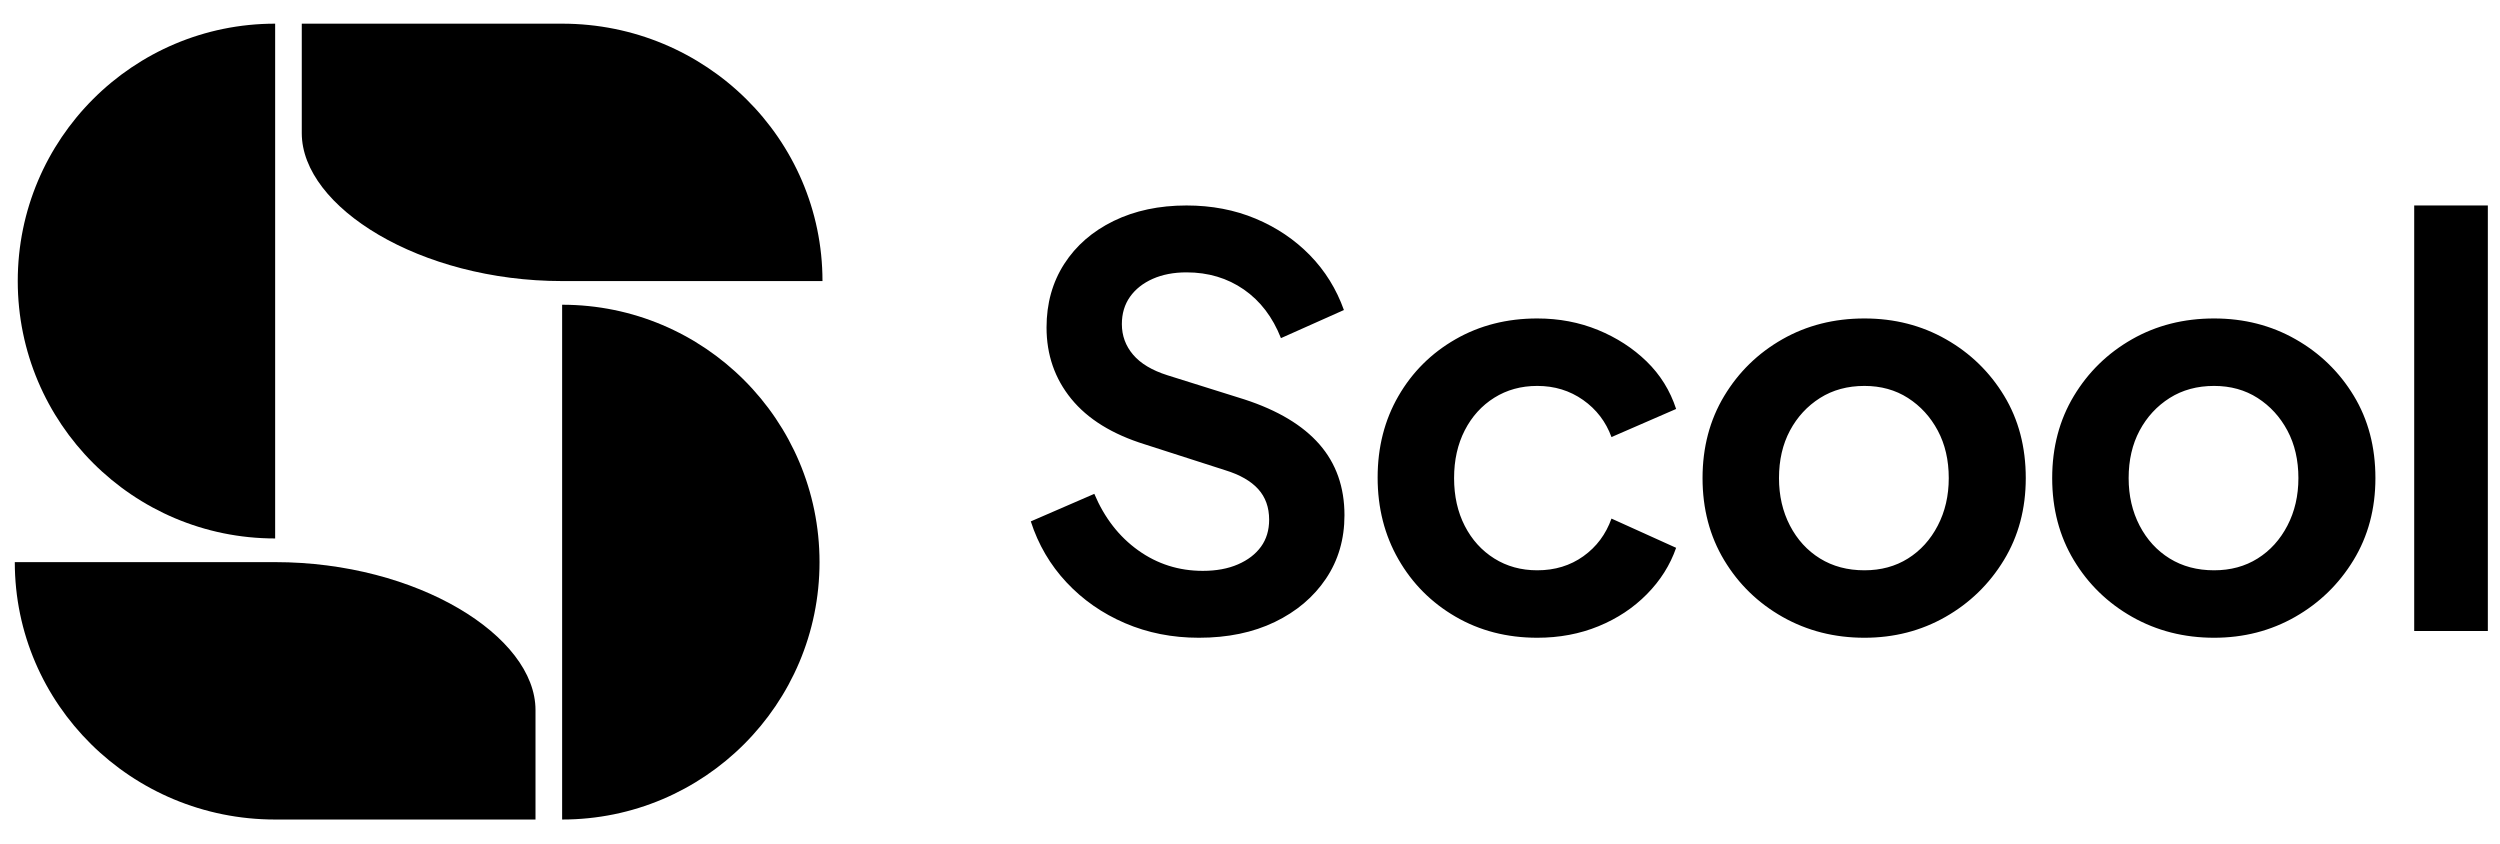
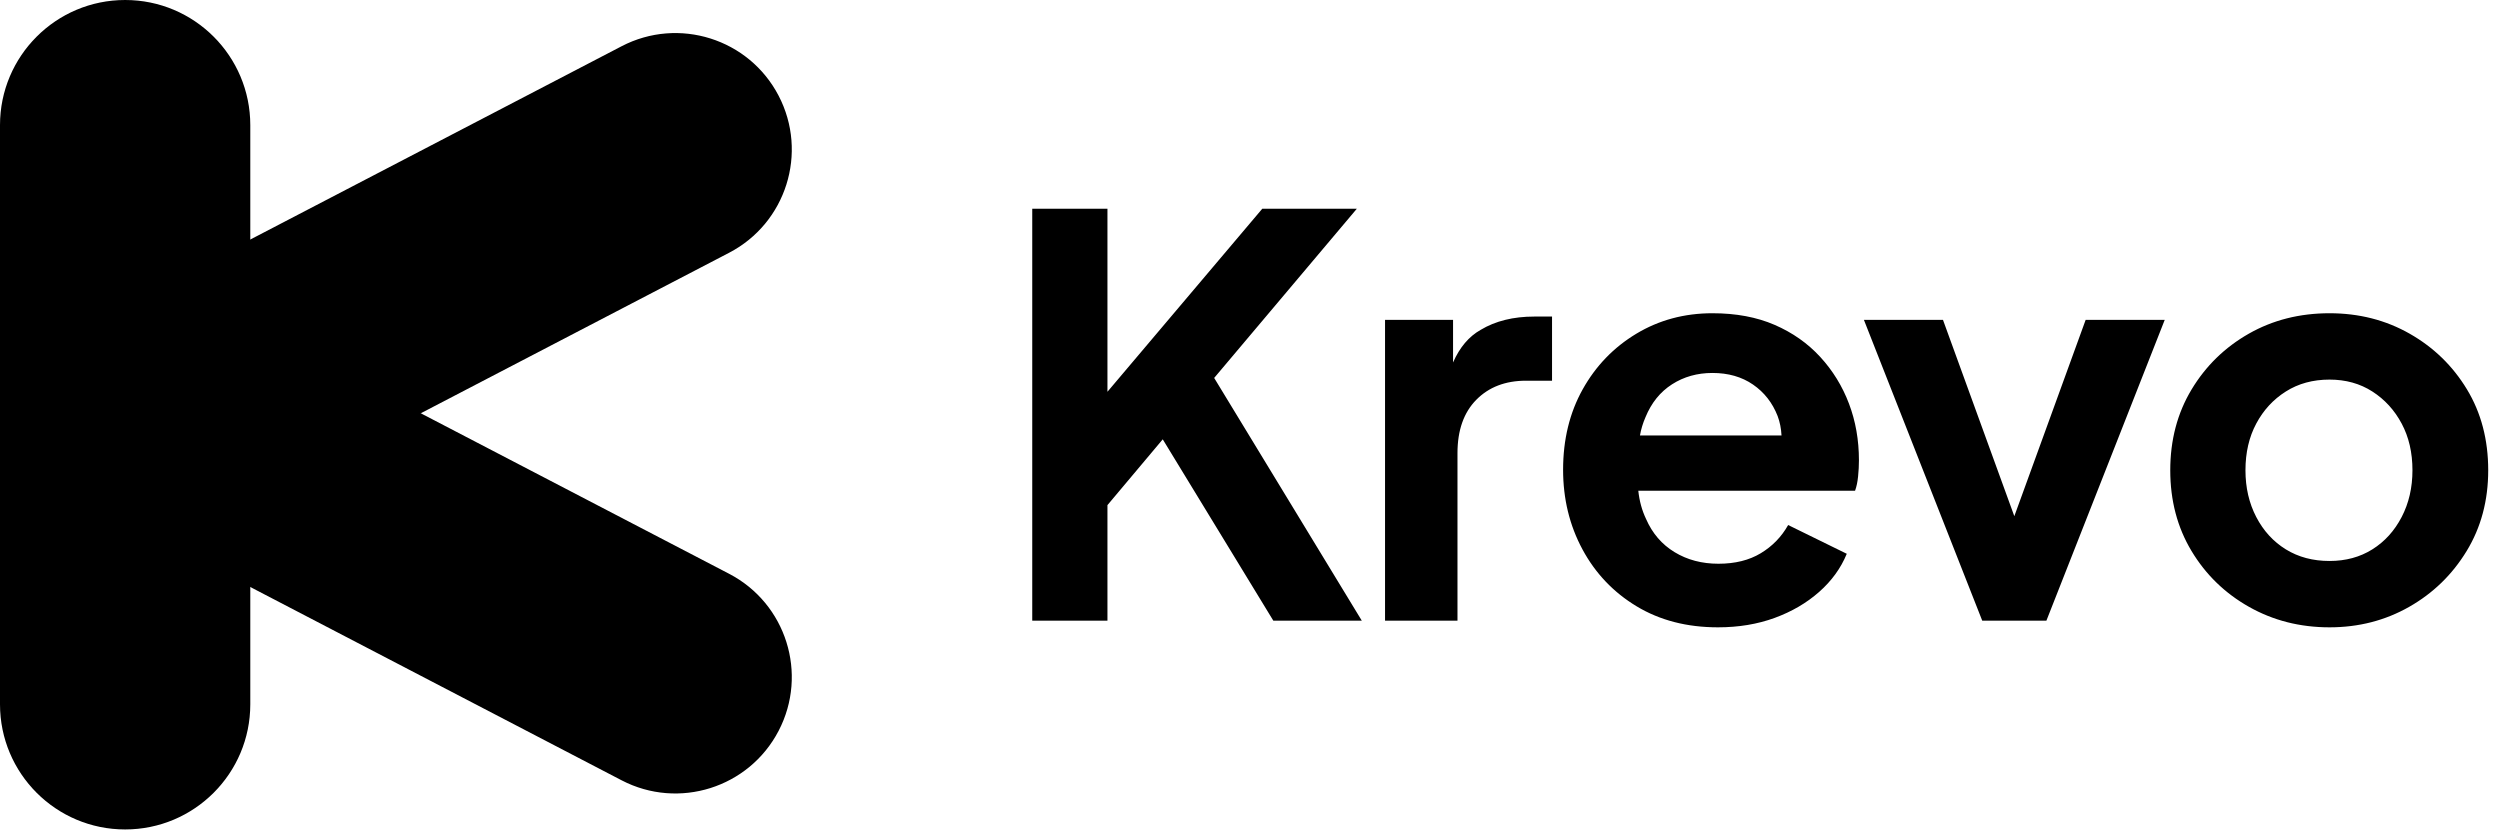
- <svg xmlns="http://www.w3.org/2000/svg" viewBox="120 80 845 285" role="img" aria-label="Scool">
+ <svg xmlns="http://www.w3.org/2000/svg" viewBox="120 80 859 285" role="img" aria-label="Krevo">
  <g fill="#000000">
-     <path d="M213 88V262A87 87 0 0 1 213 88Z" />
-     <path d="M222 88H310A88 87 0 0 1 398 175H310C262 175 222 150 222 125Z" />
-     <g transform="rotate(180 261.5 222.5)">
-       <path d="M213 88V262A87 87 0 0 1 213 88Z" />
-       <path d="M222 88H310A88 87 0 0 1 398 175H310C262 175 222 150 222 125Z" />
-     </g>
+     <rect x="120" y="80" width="86" height="285" rx="43" />
+     <rect x="-128" y="-40" width="256" height="80" rx="40" transform="translate(274 172) rotate(-27.5)" />
+     <rect x="-128" y="-40" width="256" height="80" rx="40" transform="translate(274 272) rotate(27.5)" />
  </g>
-   <path fill="#000000" d="M525.22 295.56Q511.73 295.56 500.24 290.62Q488.74 285.68 480.48 276.84Q472.21 268.01 468.41 256.23L489.88 246.92Q495.01 259.08 504.70 266.01Q514.39 272.95 526.55 272.95Q533.39 272.95 538.42 270.76Q543.46 268.58 546.22 264.78Q548.97 260.98 548.97 255.66Q548.97 249.39 545.26 245.30Q541.56 241.22 534.15 238.94L506.98 230.20Q490.45 225.07 482.09 214.81Q473.73 204.55 473.73 190.68Q473.73 178.52 479.71 169.21Q485.70 159.90 496.44 154.67Q507.17 149.45 521.04 149.45Q533.77 149.45 544.41 153.91Q555.05 158.38 562.75 166.26Q570.44 174.15 574.24 184.79L552.96 194.29Q548.78 183.65 540.42 177.85Q532.06 172.06 521.04 172.06Q514.58 172.06 509.64 174.24Q504.70 176.43 501.94 180.32Q499.19 184.22 499.19 189.54Q499.19 195.43 502.99 199.89Q506.79 204.36 514.58 206.83L540.61 215Q557.52 220.51 565.98 230.20Q574.43 239.89 574.43 254.14Q574.43 266.30 568.16 275.61Q561.89 284.92 550.87 290.24Q539.85 295.56 525.22 295.56M639.60 295.56Q624.21 295.56 611.96 288.43Q599.70 281.31 592.67 269.05Q585.64 256.80 585.64 241.41Q585.64 226.02 592.67 213.86Q599.70 201.70 611.96 194.67Q624.21 187.64 639.60 187.64Q650.62 187.64 660.12 191.53Q669.62 195.43 676.56 202.17Q683.49 208.92 686.53 218.23L664.68 227.73Q661.83 219.94 655.09 215.19Q648.34 210.44 639.60 210.44Q631.43 210.44 625.07 214.43Q618.70 218.42 615.09 225.45Q611.48 232.48 611.48 241.60Q611.48 250.72 615.09 257.75Q618.70 264.78 625.07 268.77Q631.43 272.76 639.60 272.76Q648.53 272.76 655.18 268.01Q661.83 263.26 664.68 255.28L686.53 265.16Q683.49 273.90 676.65 280.83Q669.81 287.77 660.31 291.66Q650.81 295.56 639.60 295.56M750.18 295.56Q734.98 295.56 722.53 288.53Q710.09 281.50 702.77 269.34Q695.46 257.18 695.46 241.60Q695.46 226.02 702.77 213.86Q710.09 201.70 722.44 194.67Q734.79 187.64 750.18 187.64Q765.38 187.64 777.73 194.67Q790.08 201.70 797.39 213.76Q804.71 225.83 804.71 241.60Q804.71 257.18 797.30 269.34Q789.89 281.50 777.54 288.53Q765.19 295.56 750.18 295.56M750.18 272.76Q758.54 272.76 764.90 268.77Q771.27 264.78 774.97 257.65Q778.68 250.53 778.68 241.60Q778.68 232.48 774.97 225.54Q771.27 218.61 764.90 214.52Q758.54 210.44 750.18 210.44Q741.63 210.44 735.17 214.52Q728.71 218.61 725 225.54Q721.30 232.48 721.30 241.60Q721.30 250.53 725 257.65Q728.71 264.78 735.17 268.77Q741.63 272.76 750.18 272.76M868.36 295.56Q853.16 295.56 840.71 288.53Q828.27 281.50 820.95 269.34Q813.64 257.18 813.64 241.60Q813.64 226.02 820.95 213.86Q828.27 201.70 840.62 194.67Q852.97 187.64 868.36 187.64Q883.56 187.64 895.91 194.67Q908.26 201.70 915.57 213.76Q922.89 225.83 922.89 241.60Q922.89 257.18 915.48 269.34Q908.07 281.50 895.72 288.53Q883.37 295.56 868.36 295.56M868.36 272.76Q876.72 272.76 883.08 268.77Q889.45 264.78 893.15 257.65Q896.86 250.53 896.86 241.60Q896.86 232.48 893.15 225.54Q889.45 218.61 883.08 214.52Q876.72 210.44 868.36 210.44Q859.81 210.44 853.35 214.52Q846.89 218.61 843.18 225.54Q839.48 232.48 839.48 241.60Q839.48 250.53 843.18 257.65Q846.89 264.78 853.35 268.77Q859.81 272.76 868.36 272.76M960.89 293.28L936 293.28L936 149.45L960.89 149.45" />
+   <path fill="#000000" d="M500.52 293.27L474.68 293.27L474.68 151.72L500.52 151.72L500.52 214.61L553.72 151.72L586.21 151.72L537.19 209.86L587.92 293.27L557.52 293.27L519.52 230.95L500.52 253.56L500.52 293.27M620.79 293.27L595.90 293.27L595.90 189.91L619.27 189.91L619.27 204.54Q622.69 196.75 628.77 193.33Q636.37 188.77 647.20 188.77L653.28 188.77L653.28 210.81L644.35 210.81Q633.71 210.81 627.25 217.37Q620.79 223.92 620.79 235.70L620.79 293.27M710.28 295.55Q694.32 295.55 682.35 288.33Q670.38 281.11 663.73 268.76Q657.08 256.41 657.08 241.40Q657.08 225.82 663.82 213.76Q670.57 201.69 682.25 194.66Q693.94 187.63 708.38 187.63Q720.54 187.63 729.75 191.62Q738.97 195.61 745.43 202.64Q751.89 209.67 755.31 218.70Q758.73 227.72 758.73 238.17Q758.73 240.83 758.44 243.68Q758.16 246.53 757.40 248.62L682.92 248.62Q683.49 253.94 685.58 258.31Q688.81 265.72 695.37 269.71Q701.92 273.70 710.47 273.70Q719.02 273.70 725 270.09Q730.99 266.48 734.41 260.40L754.55 270.28Q751.51 277.69 745.05 283.39Q738.59 289.09 729.75 292.32Q720.92 295.55 710.28 295.55M683.49 229.62L732.13 229.62Q731.94 226.01 730.80 222.97Q728.14 216.13 722.34 212.14Q716.55 208.15 708.38 208.15Q700.59 208.15 694.51 212.05Q688.43 215.94 685.39 223.35Q684.06 226.39 683.49 229.62M823.14 293.27L801.10 293.27L760.44 189.91L787.61 189.91L812.12 257.36L836.63 189.91L863.80 189.91L823.14 293.27M920.42 295.55Q905.22 295.55 892.77 288.52Q880.33 281.50 873.01 269.33Q865.70 257.17 865.70 241.59Q865.70 226.01 873.01 213.85Q880.33 201.69 892.68 194.66Q905.03 187.63 920.42 187.63Q935.62 187.63 947.97 194.66Q960.32 201.69 967.63 213.76Q974.95 225.82 974.95 241.59Q974.95 257.17 967.54 269.33Q960.13 281.50 947.78 288.52Q935.43 295.55 920.42 295.55M920.42 272.75Q928.78 272.75 935.14 268.76Q941.51 264.77 945.21 257.65Q948.92 250.52 948.92 241.59Q948.92 232.47 945.21 225.54Q941.51 218.60 935.14 214.52Q928.78 210.43 920.42 210.43Q911.87 210.43 905.41 214.52Q898.95 218.60 895.25 225.54Q891.54 232.47 891.54 241.59Q891.54 250.52 895.25 257.65Q898.95 264.77 905.41 268.76Q911.87 272.75 920.42 272.75" />
</svg>
